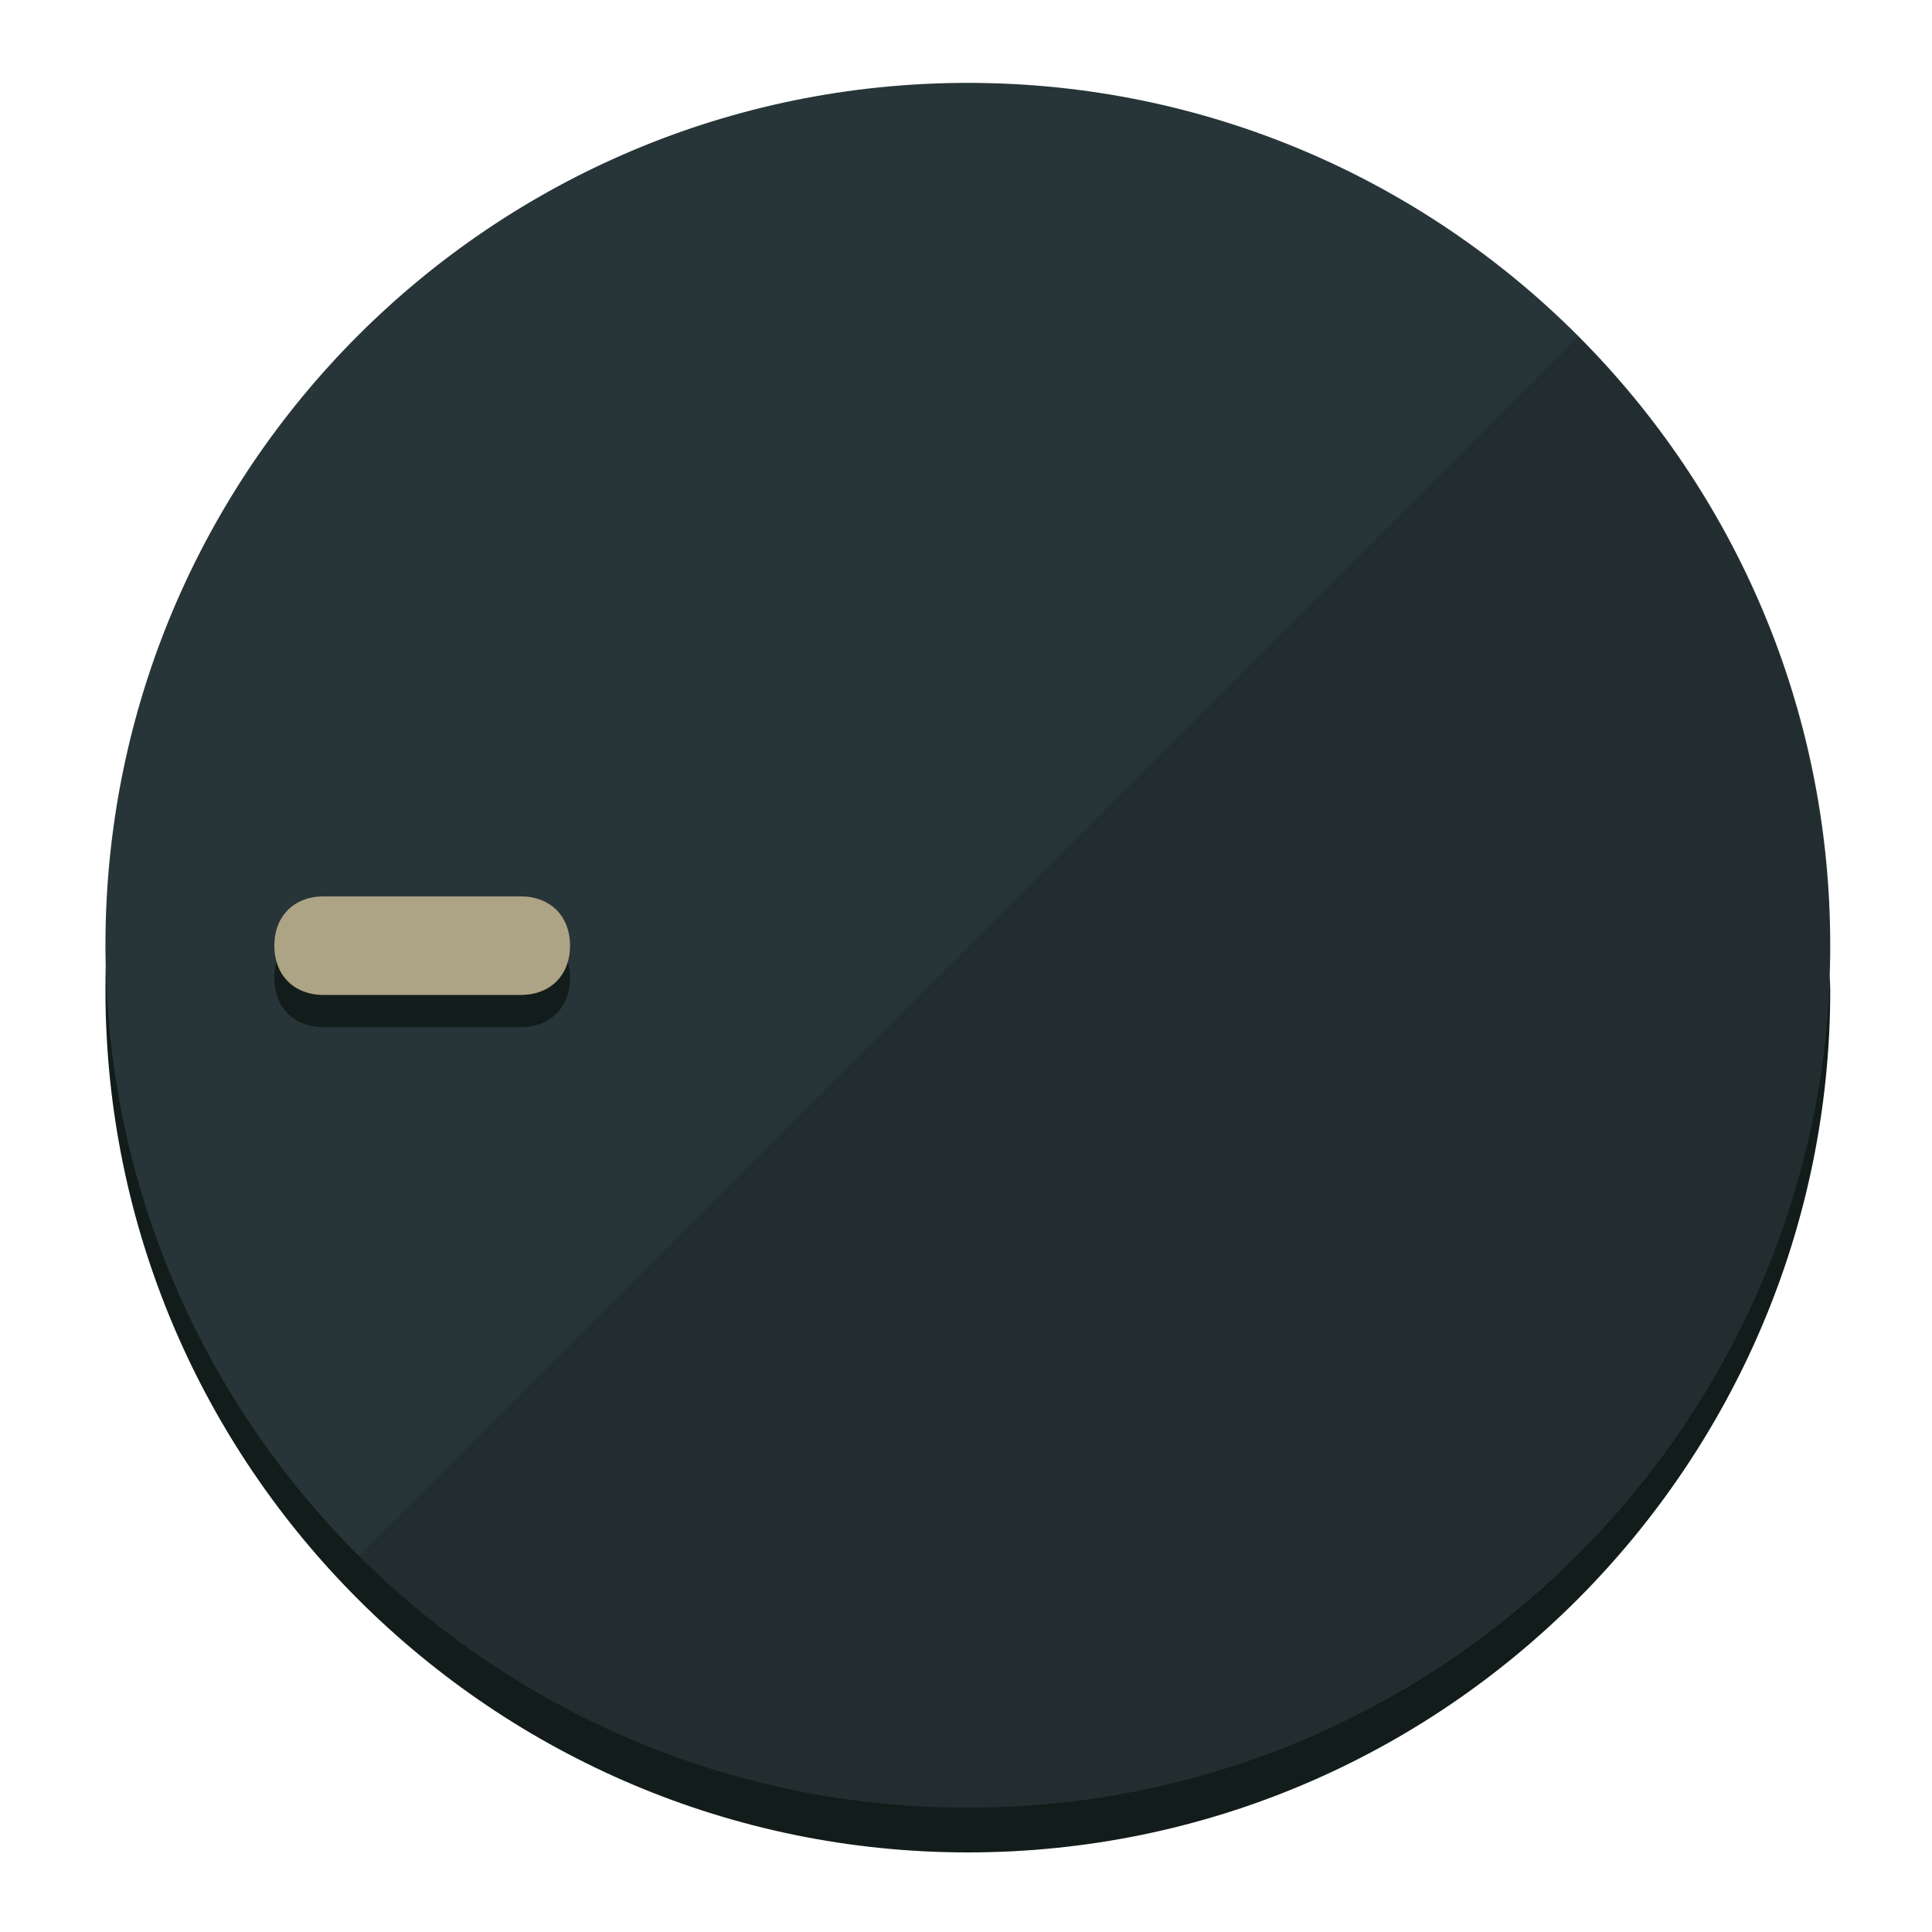
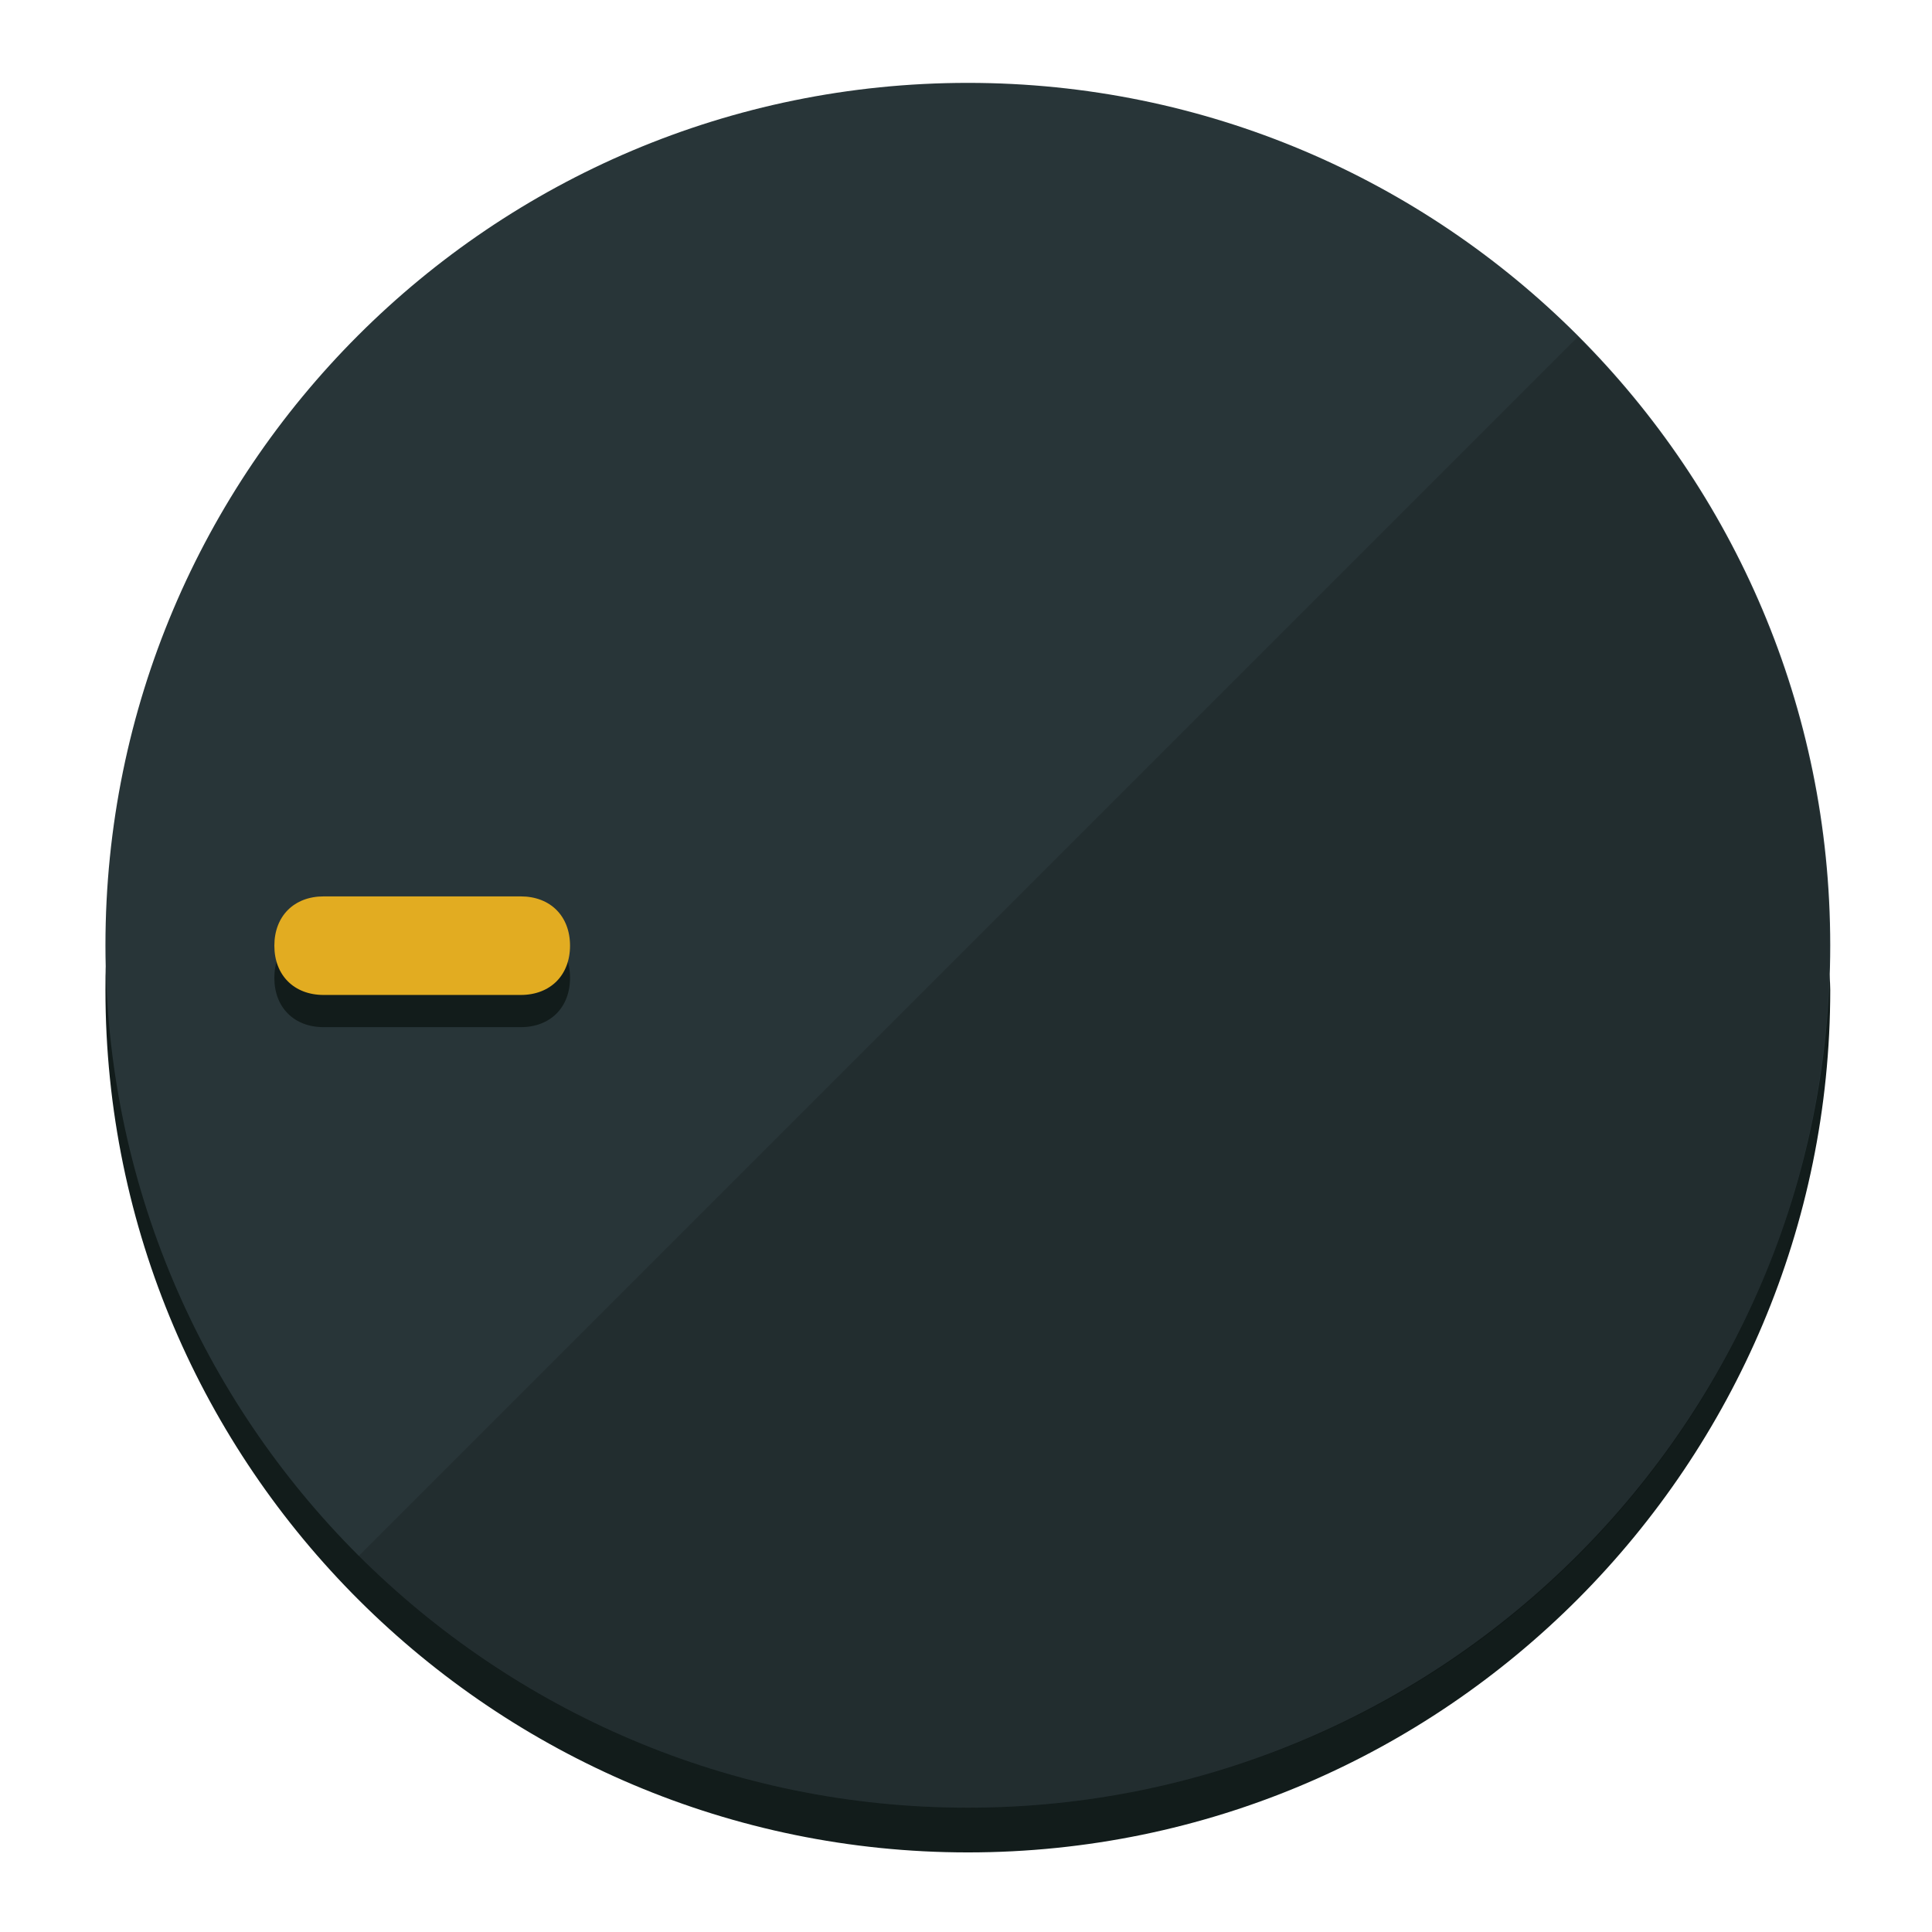
<svg xmlns="http://www.w3.org/2000/svg" height="120px" width="120px" version="1.1" id="Layer_1" viewBox="0 0 496.8 496.8" xml:space="preserve">
  <defs id="defs23" />
  <g id="g3158">
    <path style="display:inline;fill:#121c1b;fill-opacity:1;stroke-width:1.584" d="m 248.875,445.92 c 116.582,0 212.89,-91.238 220.493,-205.286 0,5.069 1.267,8.87 1.267,13.939 0,121.651 -98.842,221.76 -221.76,221.76 -121.651,0 -221.76,-98.842 -221.76,-221.76 0,-5.069 0,-8.87 1.267,-13.939 7.603,114.048 103.91,205.286 220.493,205.286 z" id="path8" />
    <circle style="display:inline;fill:#283538;fill-opacity:1;stroke-width:1.584" cx="248.875" cy="243.071" r="221.76" id="circle12" />
    <path style="display:inline;fill:#000000;fill-opacity:0.154;stroke-width:1.587" d="m 405.744,86.606 c 86.308,86.308 86.308,227.193 0,313.5 -86.308,86.308 -227.193,86.308 -313.5,0" id="path14" />
  </g>
  <g id="g3198">
    <circle style="display:none;fill:#000000;fill-opacity:0;stroke-width:1.584" cx="-243.582" cy="248.467" r="221.76" id="circle12-3" transform="rotate(-90)" />
    <path style="display:inline;fill:#121c1b;fill-opacity:1;stroke-width:1.584" d="m 133.908,238.782 c 7.603,0 12.672,5.069 12.672,12.672 v 0 c 0,7.603 -5.069,12.672 -12.672,12.672 H 83.22 c -7.603,0 -12.672,-5.069 -12.672,-12.672 v 0 c 0,-7.603 5.069,-12.672 12.672,-12.672 z" id="path3789" />
-     <path style="display:inline;fill:#ADA485;stroke-width:1.584" d="m 133.908,230.502 c 7.603,0 12.672,5.069 12.672,12.672 v 0 c 0,7.603 -5.069,12.672 -12.672,12.672 H 83.22 c -7.603,0 -12.672,-5.069 -12.672,-12.672 v 0 c 0,-7.603 5.069,-12.672 12.672,-12.672 z" id="path915" />
+     <path style="display:inline;fill:#E2AC21;stroke-width:1.584" d="m 133.908,230.502 c 7.603,0 12.672,5.069 12.672,12.672 v 0 c 0,7.603 -5.069,12.672 -12.672,12.672 H 83.22 c -7.603,0 -12.672,-5.069 -12.672,-12.672 v 0 c 0,-7.603 5.069,-12.672 12.672,-12.672 z" id="path915" />
  </g>
</svg>
